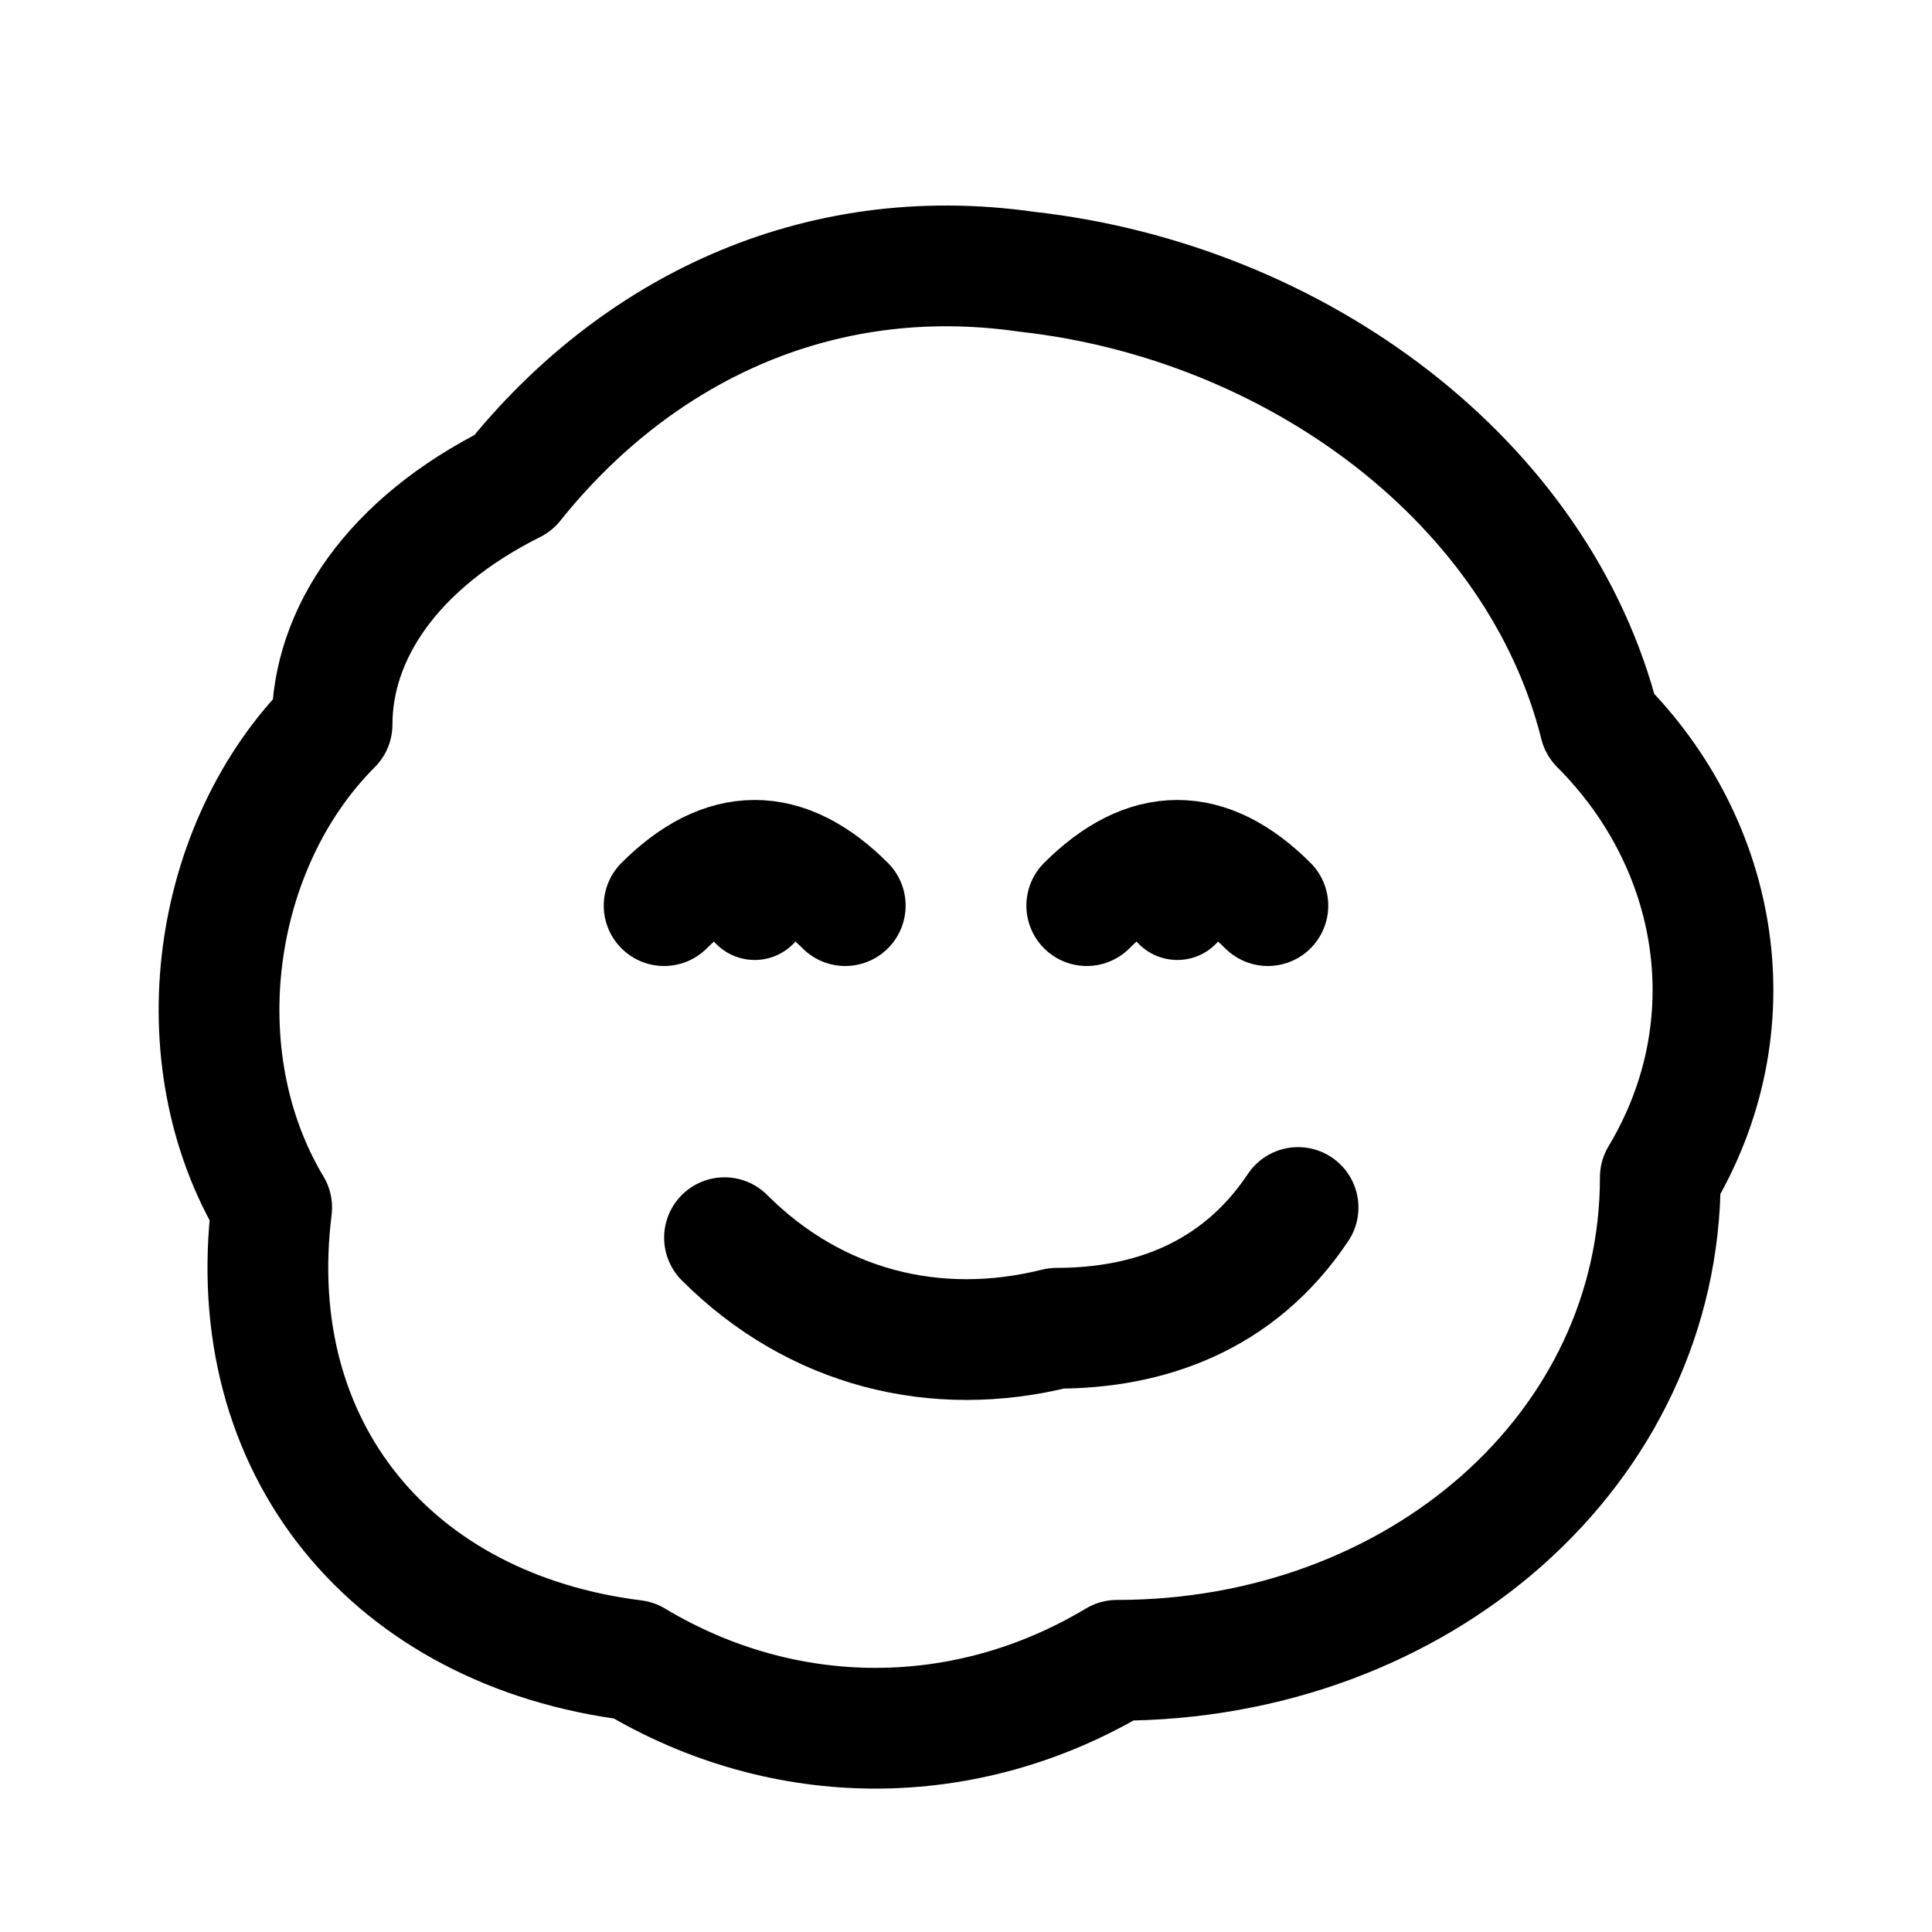
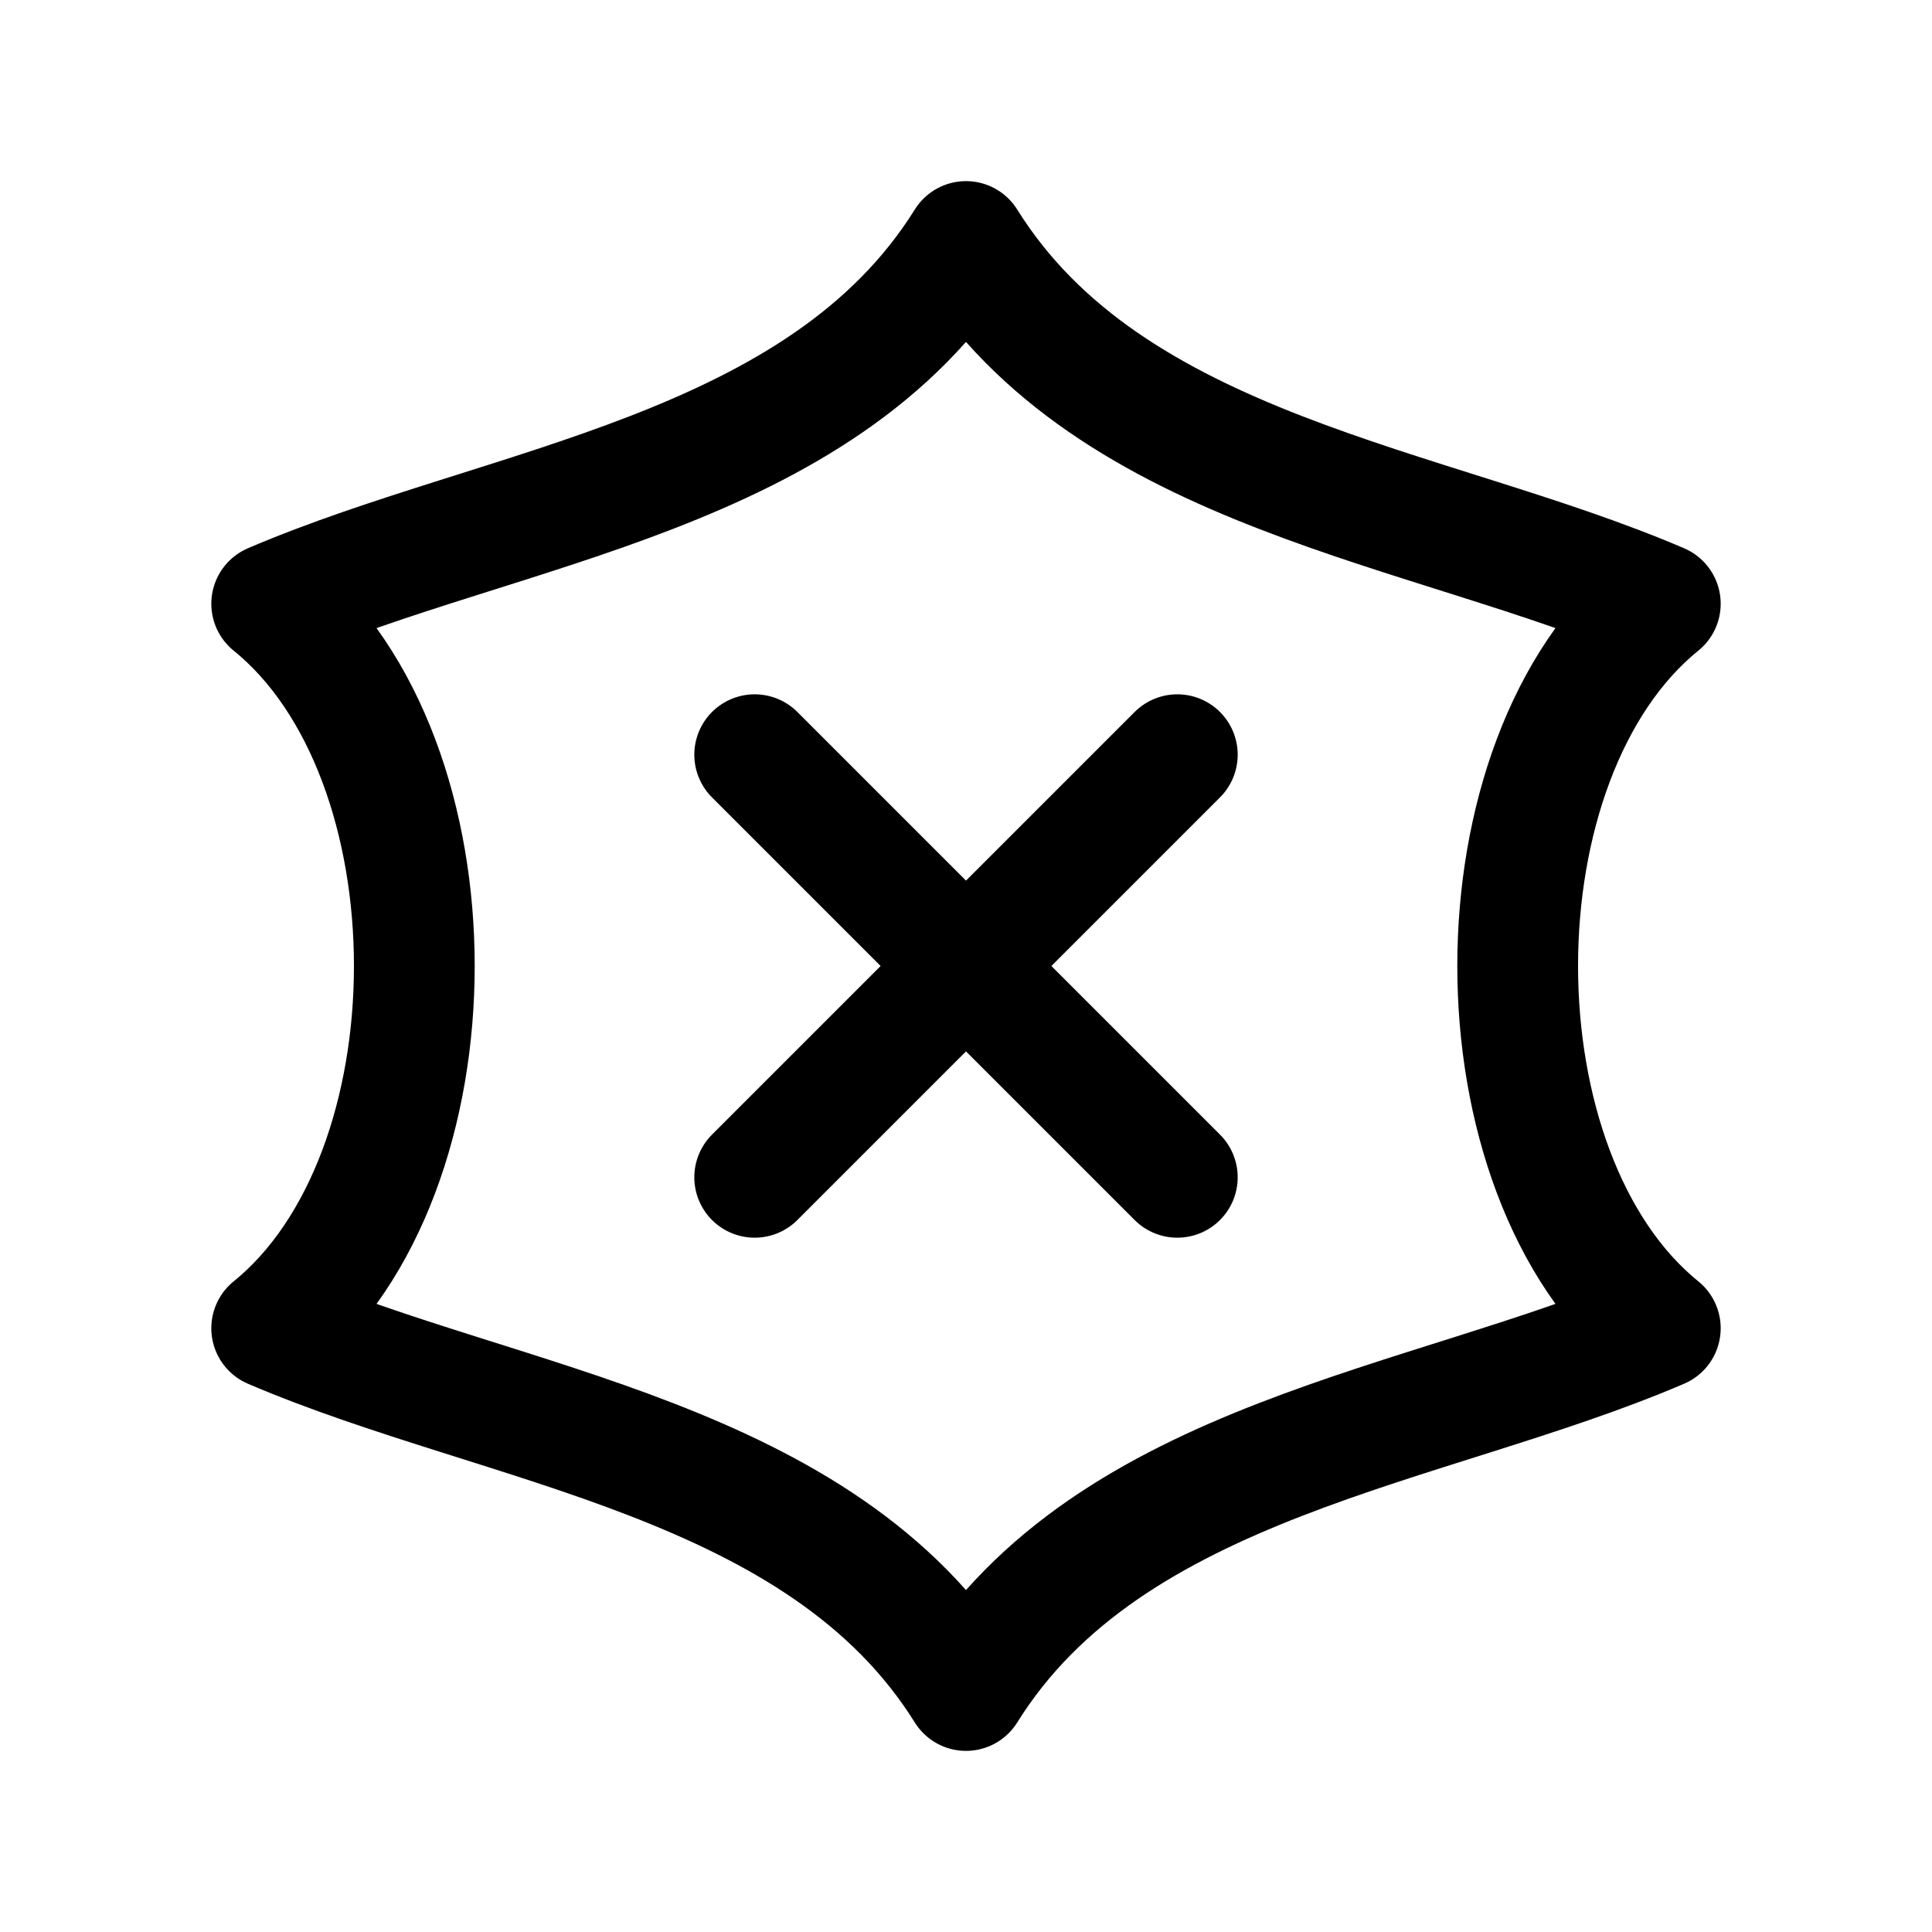
<svg xmlns="http://www.w3.org/2000/svg" viewBox="0 0 64 64" fill="none">
  <g stroke="#000" stroke-width="4" stroke-linecap="round" stroke-linejoin="round">
-     <path d="M17 16C21 11 27 8 34 9C43 10 51 16 53 24C57 28 58 34 55 39C55 48 47 55 37 55C32 58 26 58 21 55C13 54 8 48 9 40C6 35 7 28 11 24C11 21 13 18 17 16Z" />
-     <path d="M22 30C24 28 26 28 28 30" />
-     <path d="M36 30C38 28 40 28 42 30" />
-     <path d="M24 41C27 44 31 45 35 44C38 44 41 43 43 40" />
-   </g>
-   <g fill="#000">
-     <circle cx="25" cy="30" r="1.8" />
-     <circle cx="39" cy="30" r="1.8" />
+     <path d="M32 8C36.8 15.7 47.3 16.7 55 20C48.7 25.1 48.7 38.9 55 44C47.3 47.3 36.8 48.3 32 56C27.2 48.3 16.7 47.3 9 44C15.3 38.9 15.3 25.1 9 20C16.7 16.7 27.2 15.7 32 8Z" />
+     <path d="M25 25L39 39" />
+     <path d="M39 25L25 39" />
  </g>
</svg>
